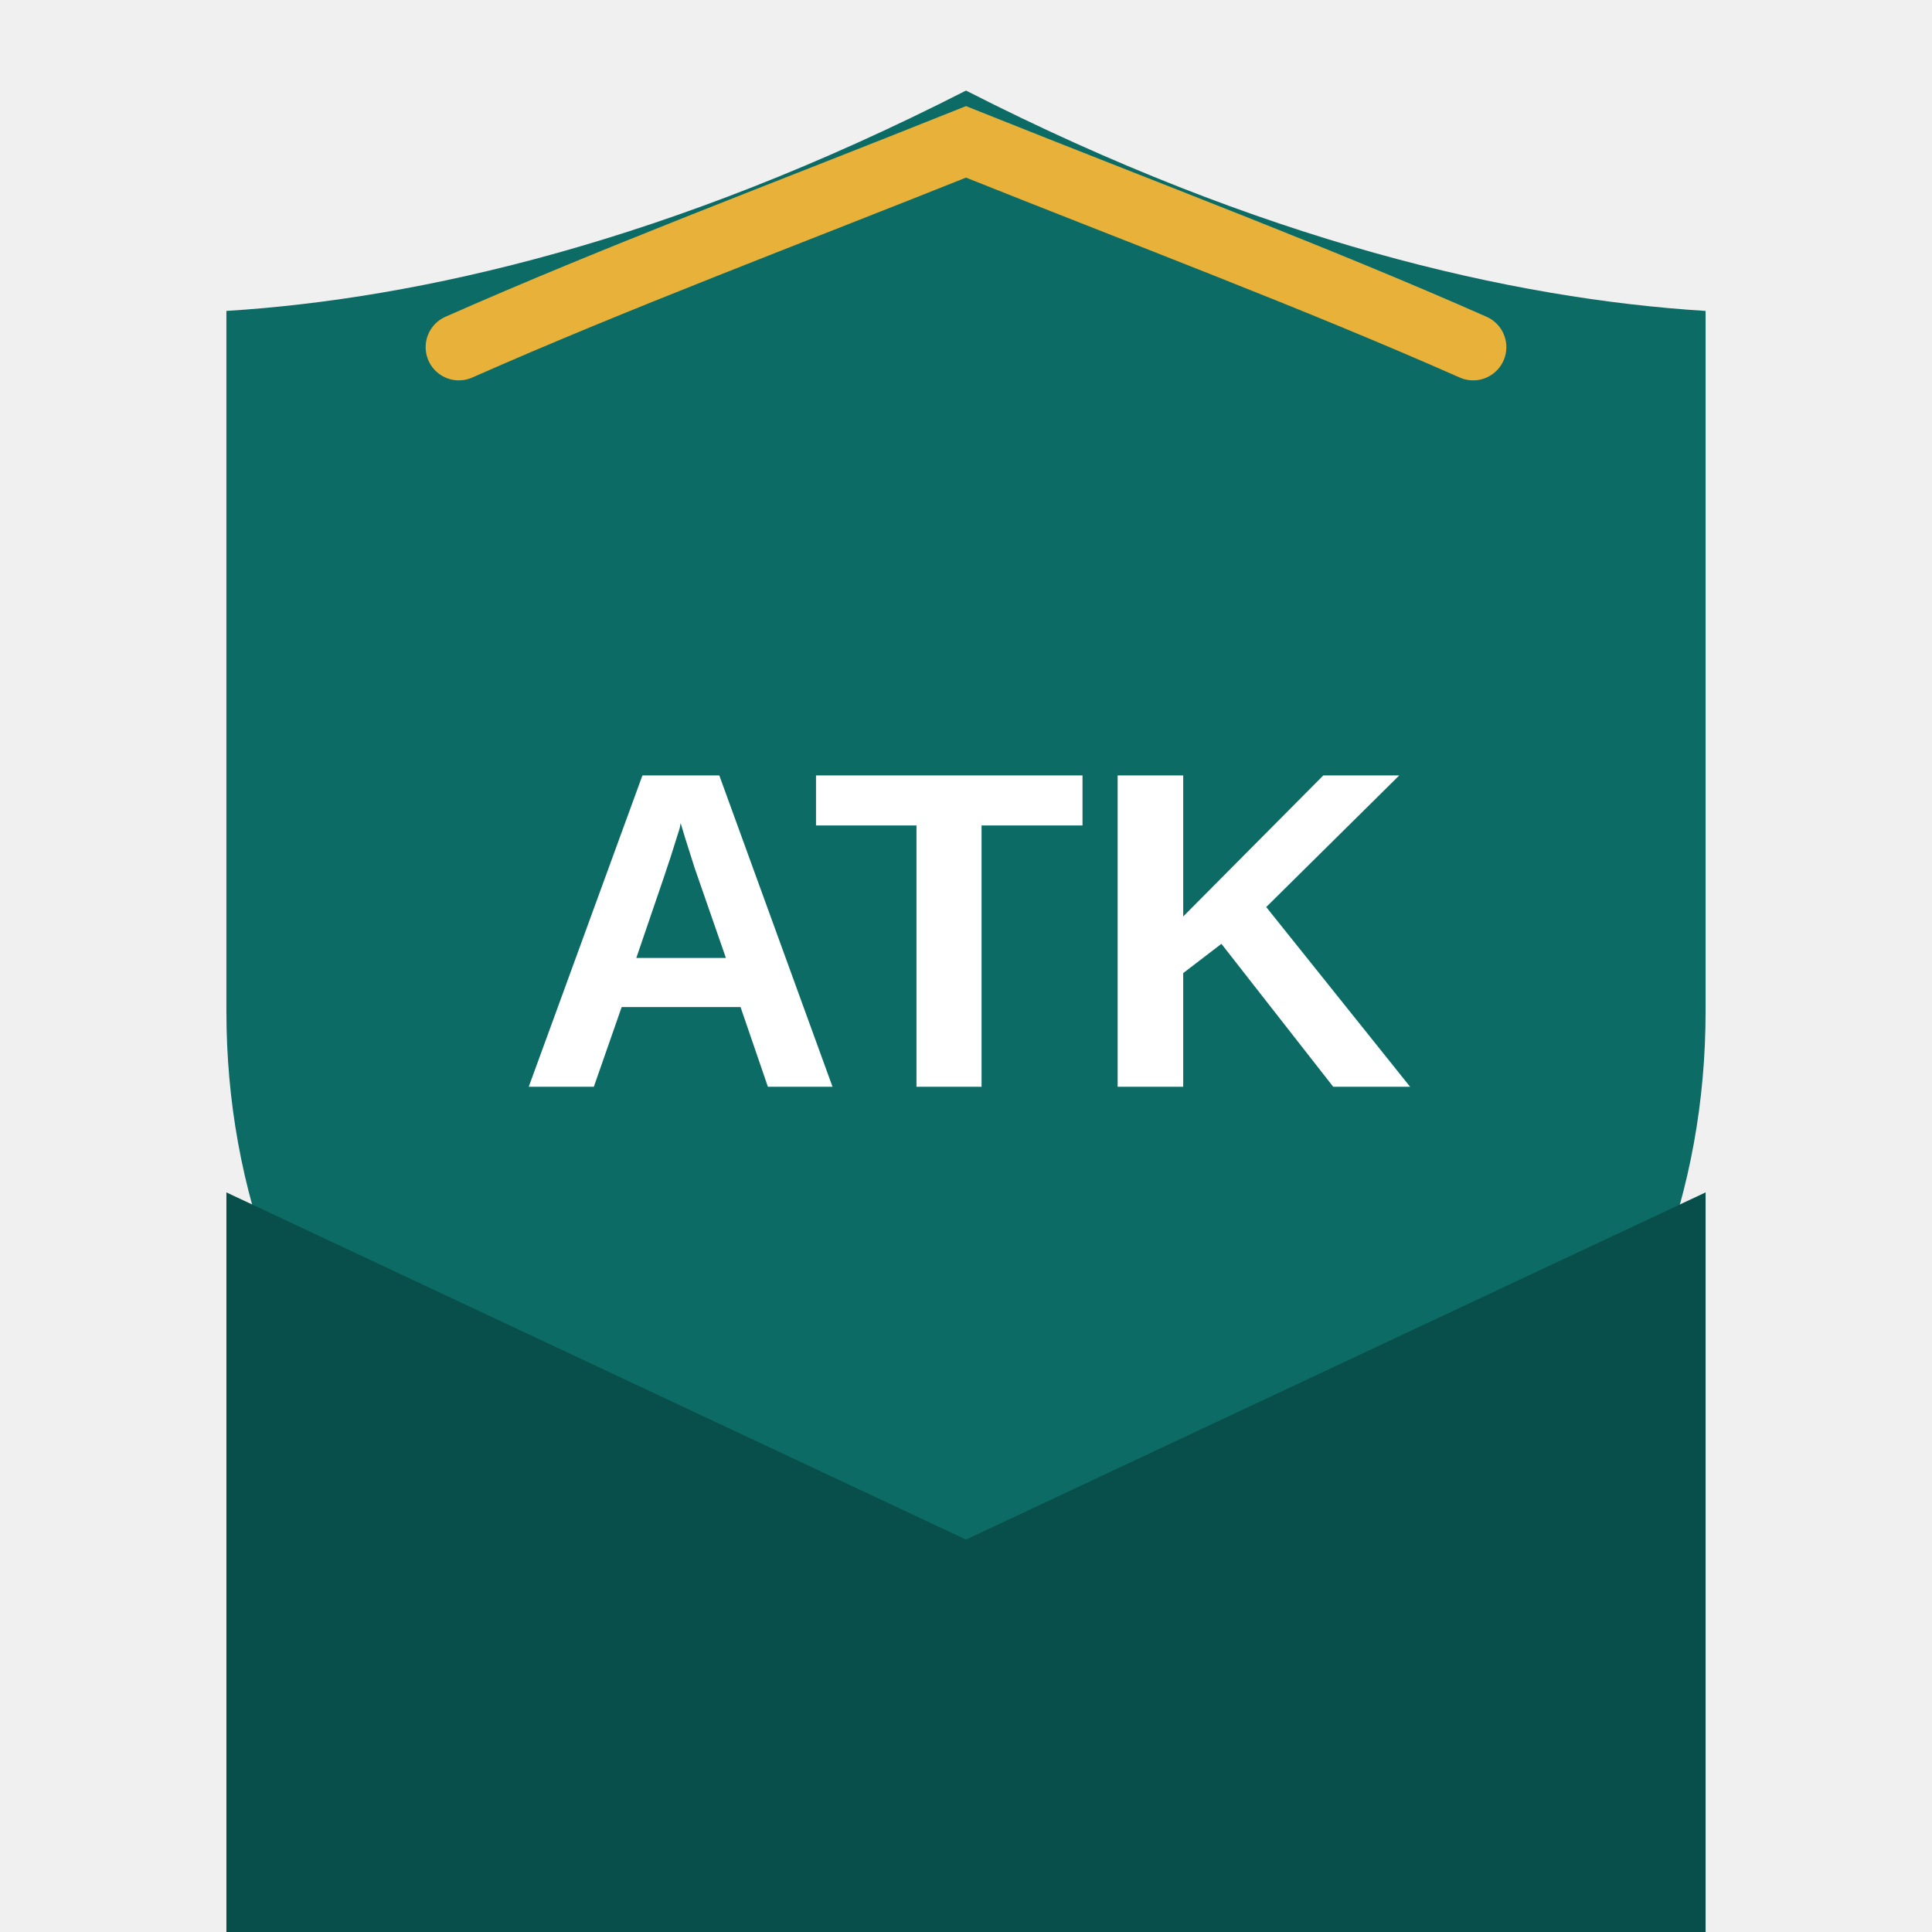
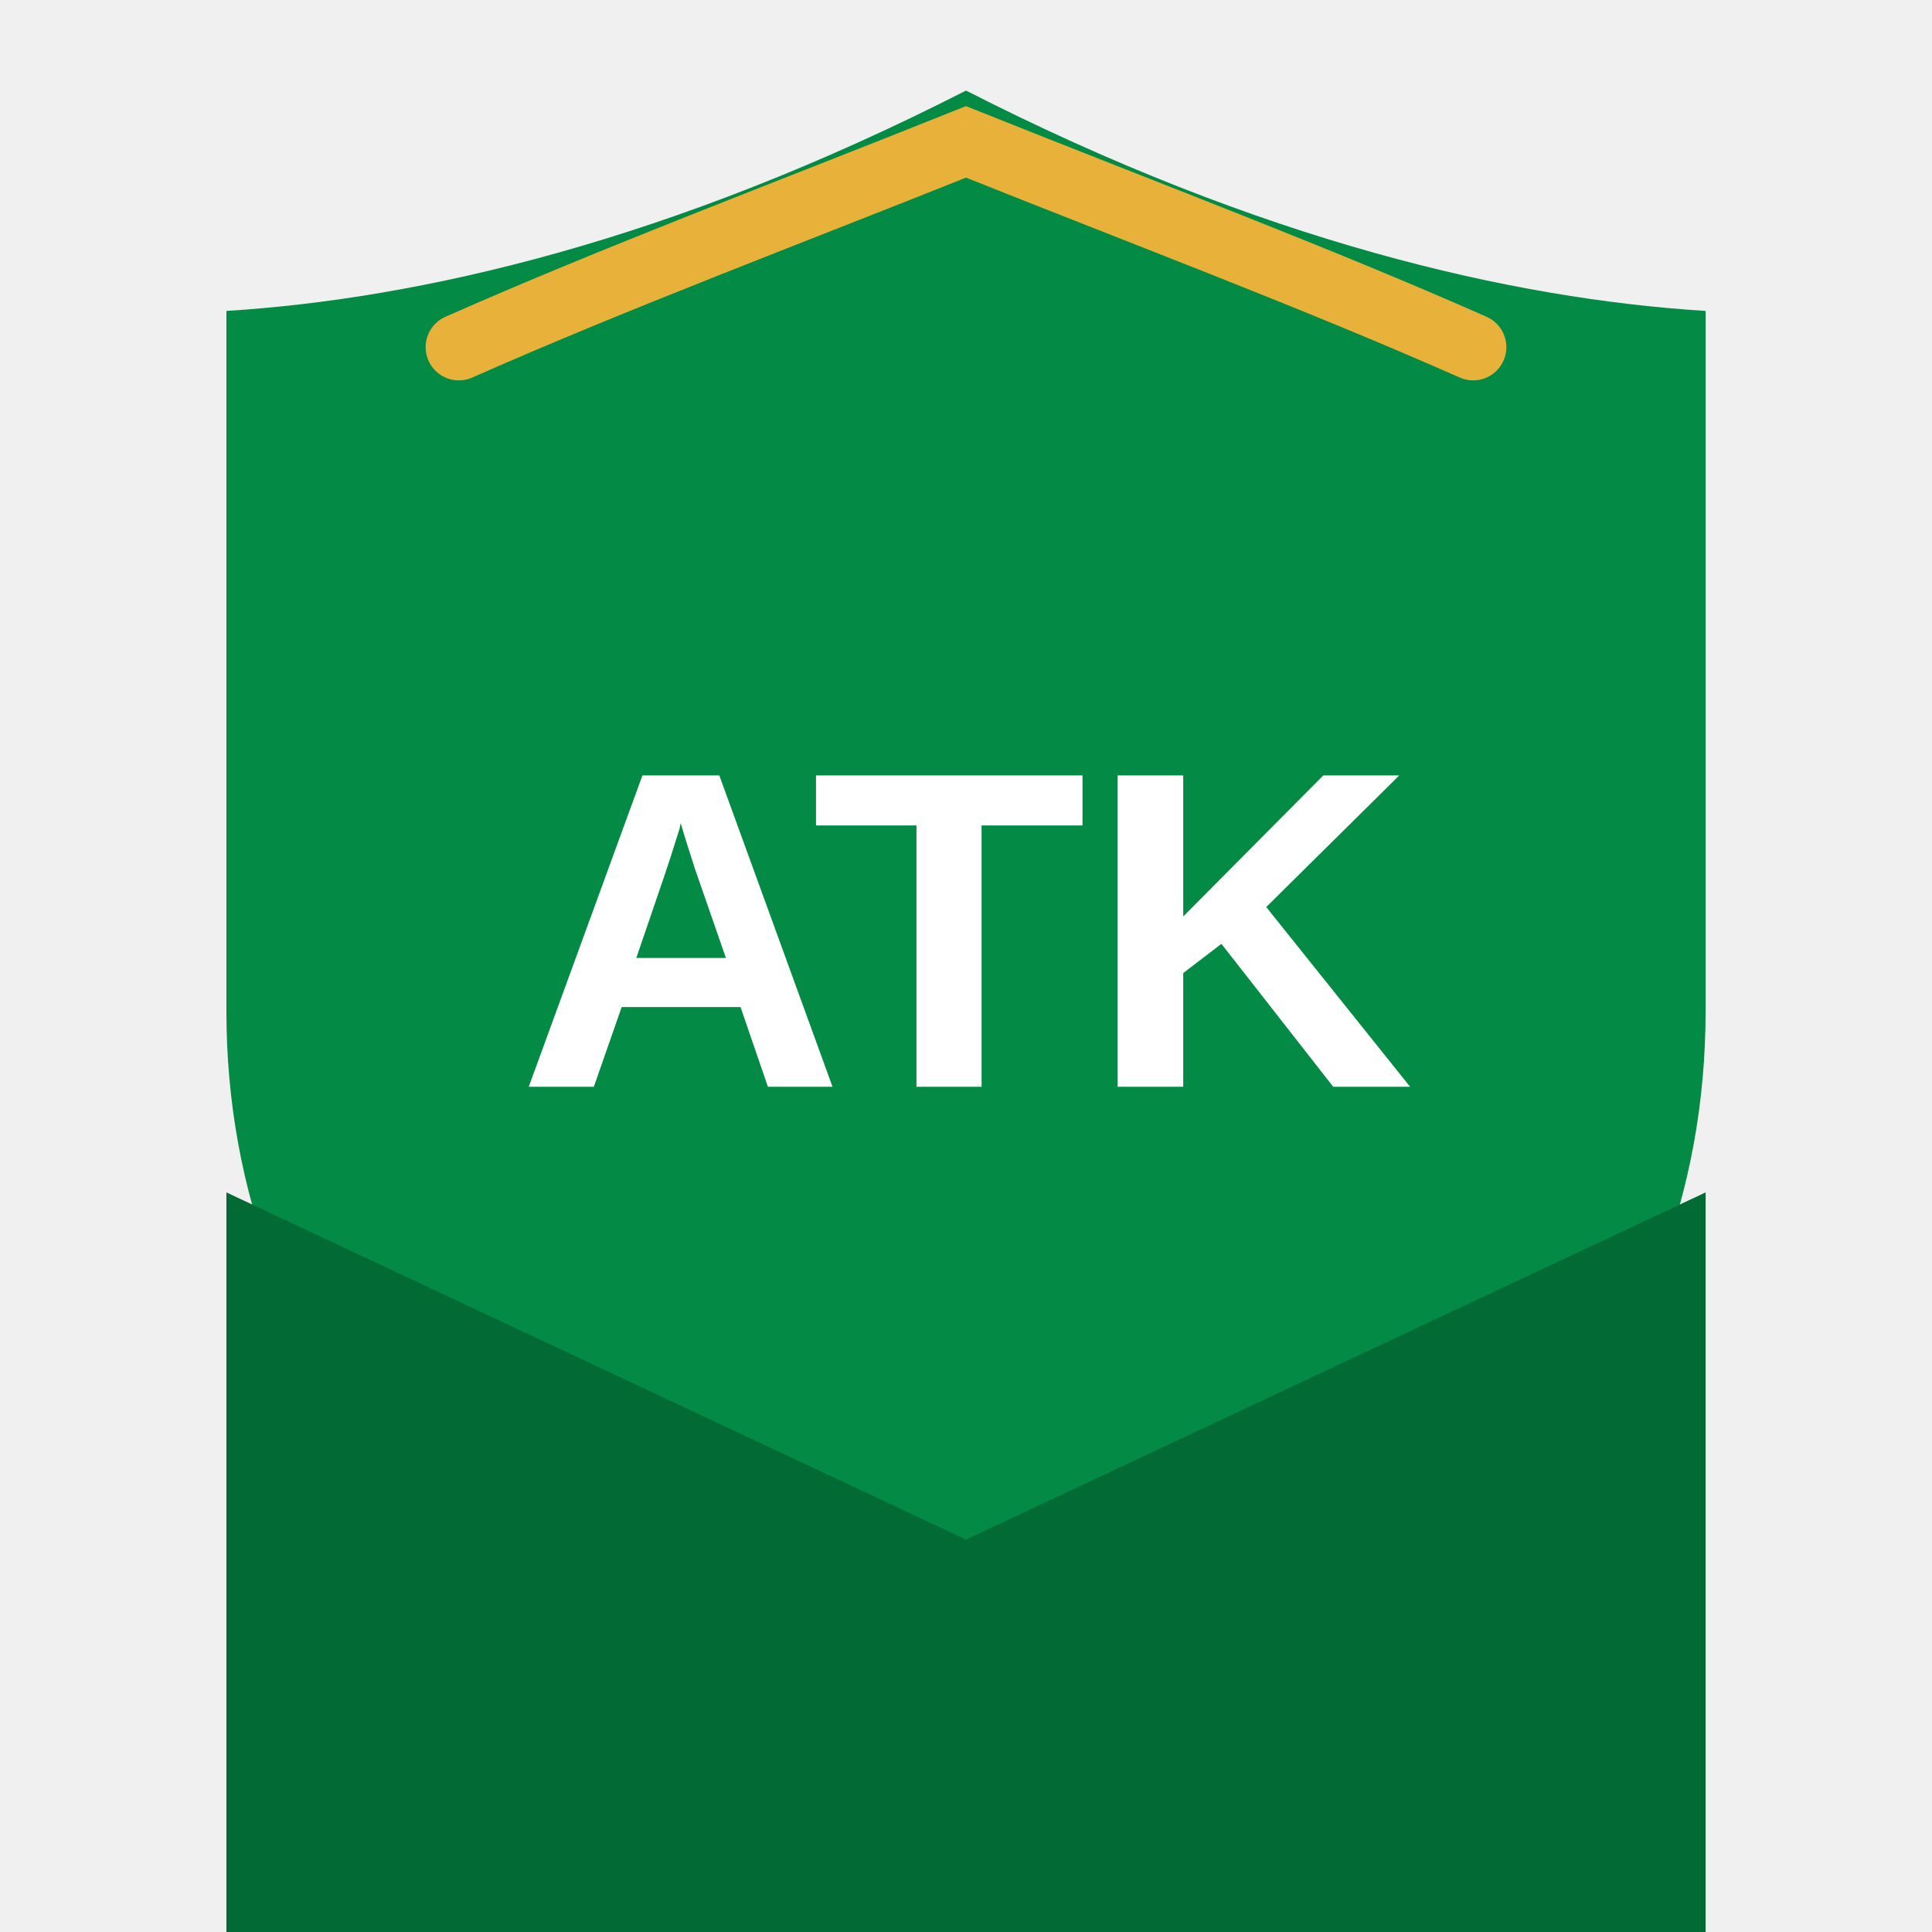
<svg xmlns="http://www.w3.org/2000/svg" viewBox="0 0 64 64" role="img" aria-hidden="true">
-   <path fill="#0d6b66" d="M32 3c9.8 5 18.1 6.9 24.5 7.3v23.2c0 11.9-8.3 21.9-24.5 28.1C15.8 55.4 7.5 45.4 7.5 33.5V10.3C13.9 9.9 22.2 8 32 3Z" />
-   <path fill="#084f4b" d="M7.5 39.5 32 51l24.5-11.5V64H7.5Z" />
+   <path fill="#038b45" d="M32 3c9.8 5 18.1 6.9 24.5 7.3v23.2c0 11.9-8.3 21.9-24.5 28.1C15.8 55.4 7.5 45.4 7.5 33.5V10.3C13.9 9.9 22.2 8 32 3Z" />
+   <path fill="#026b35" d="M7.5 39.5 32 51l24.5-11.5V64H7.5Z" />
  <path fill="none" stroke="#e8b23a" stroke-width="2.2" stroke-linecap="round" d="M15.2 11.5c5.2-2.3 10.8-4.4 16.8-6.8 6 2.4 11.6 4.5 16.8 6.8" />
  <text x="32" y="36" text-anchor="middle" font-family="Outfit, Arial, sans-serif" font-size="15" font-weight="700" fill="#ffffff">ATK</text>
</svg>
